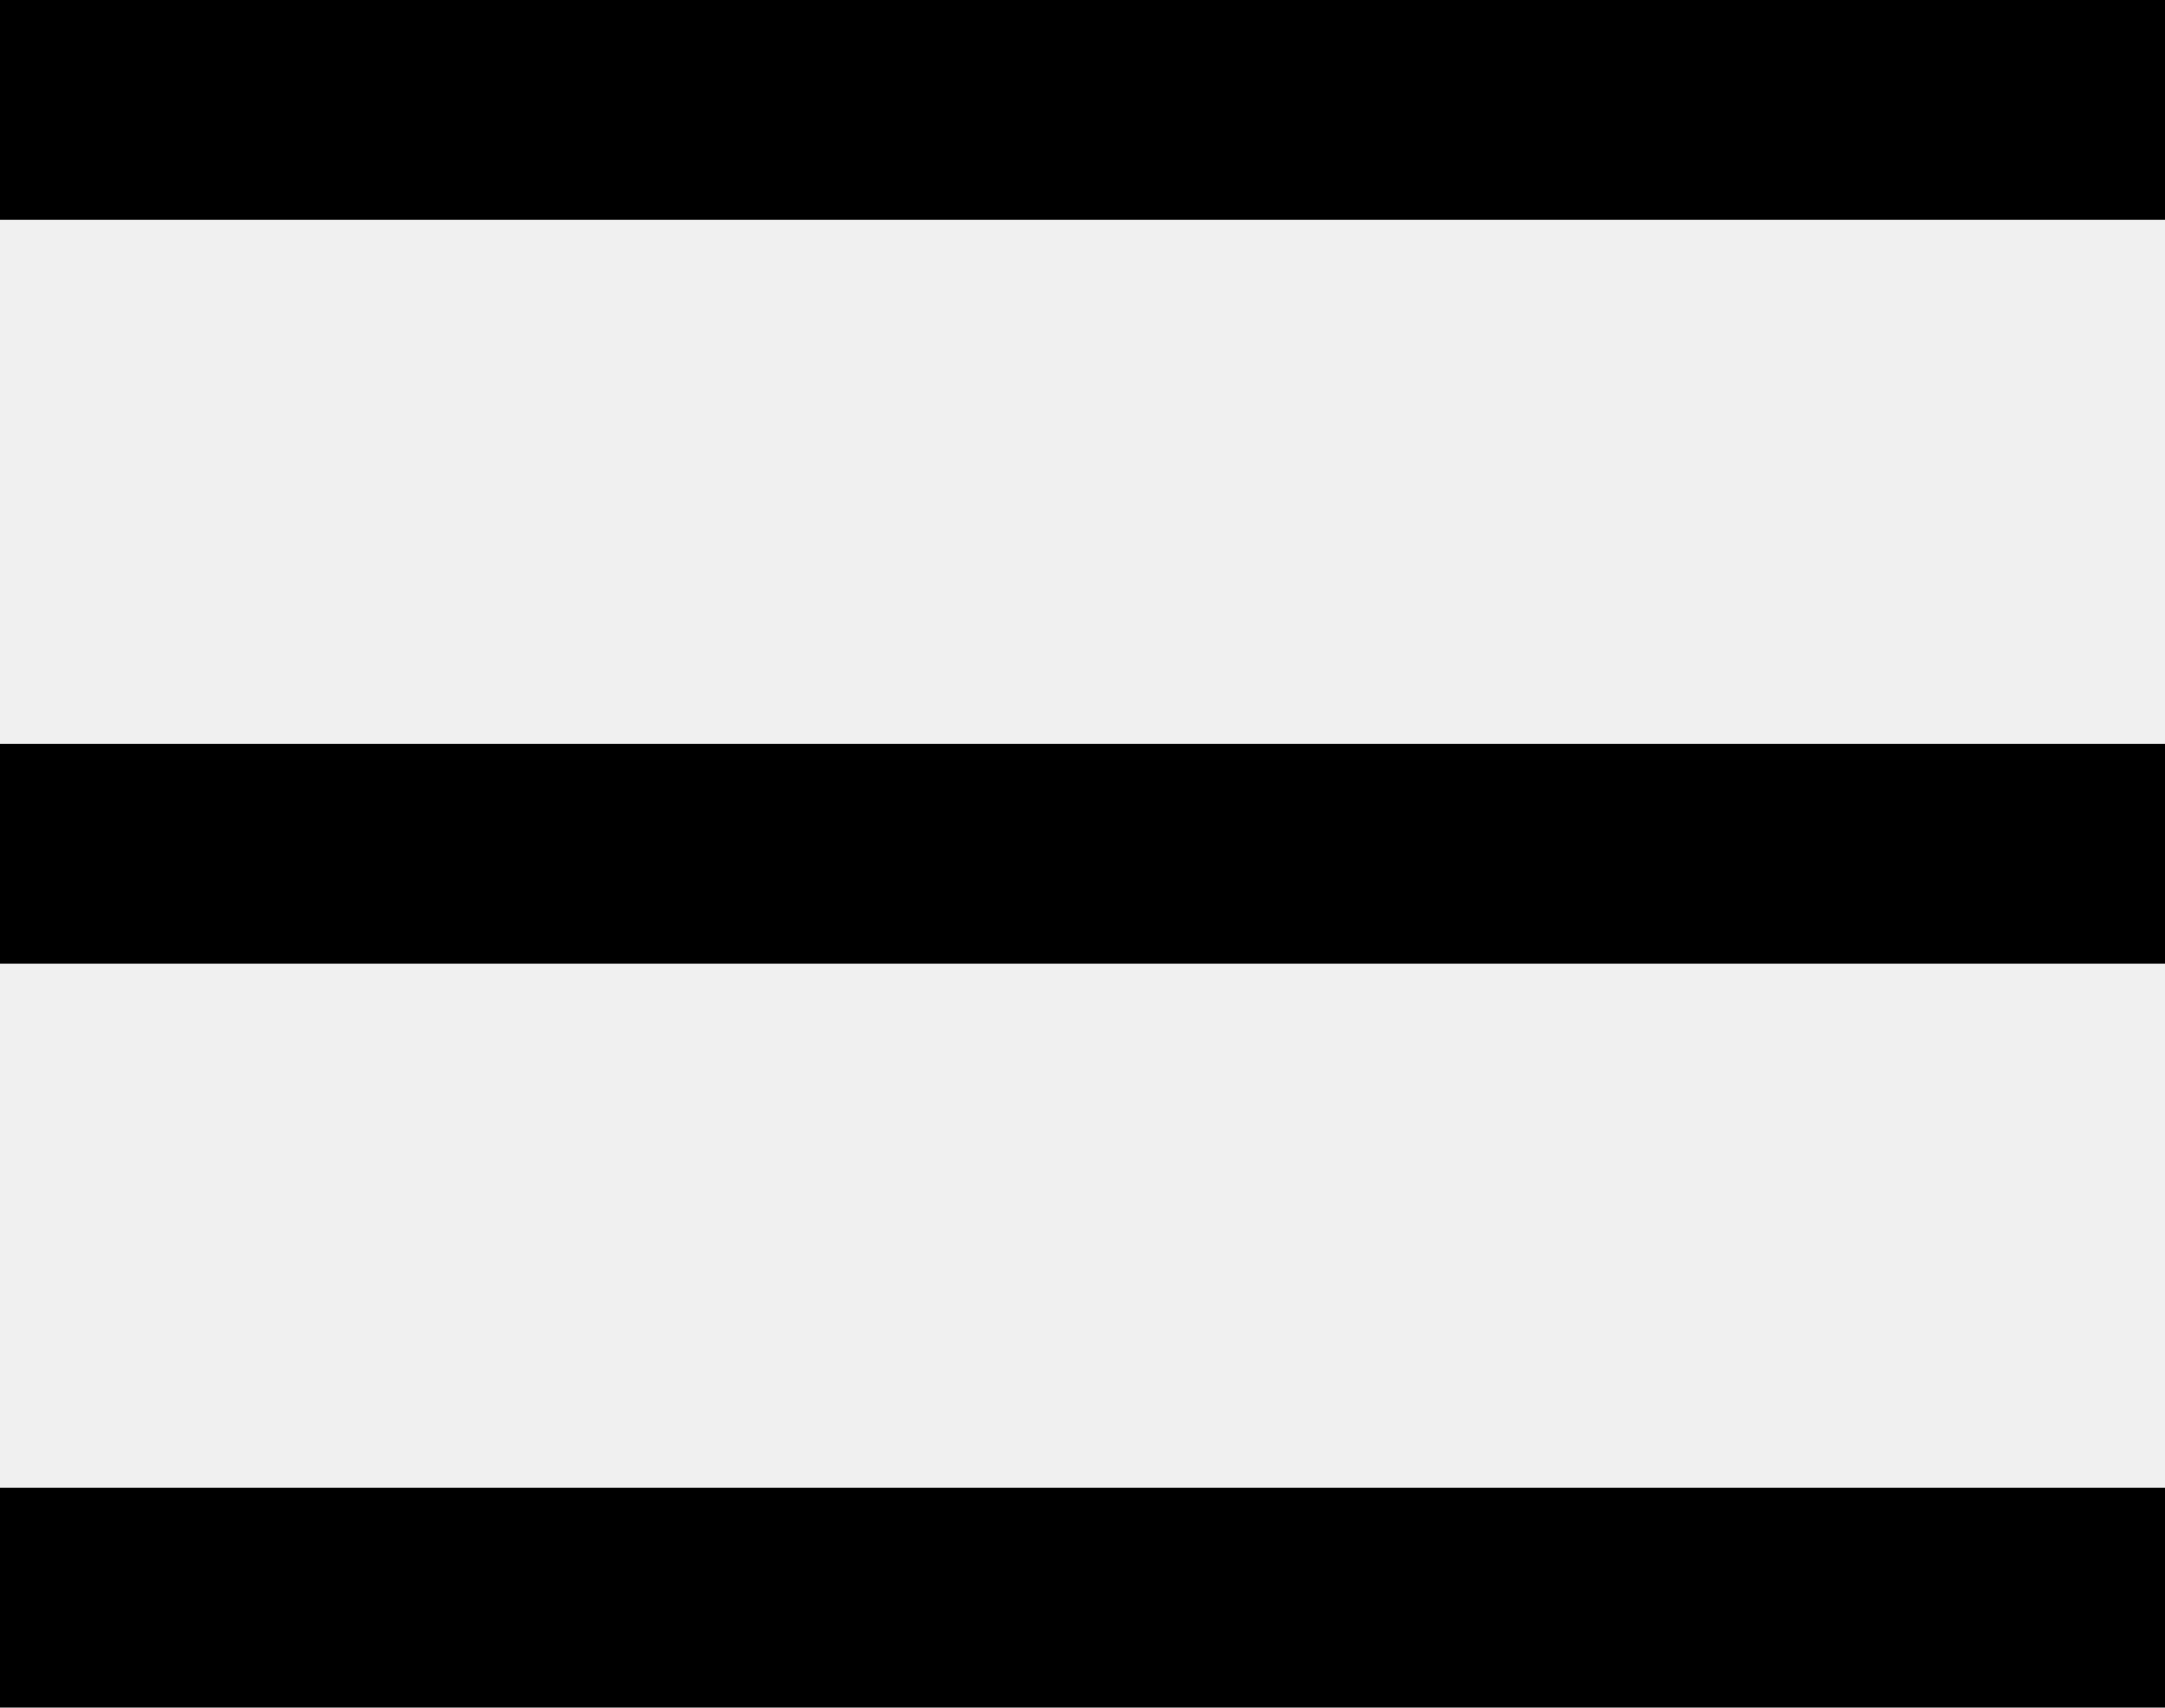
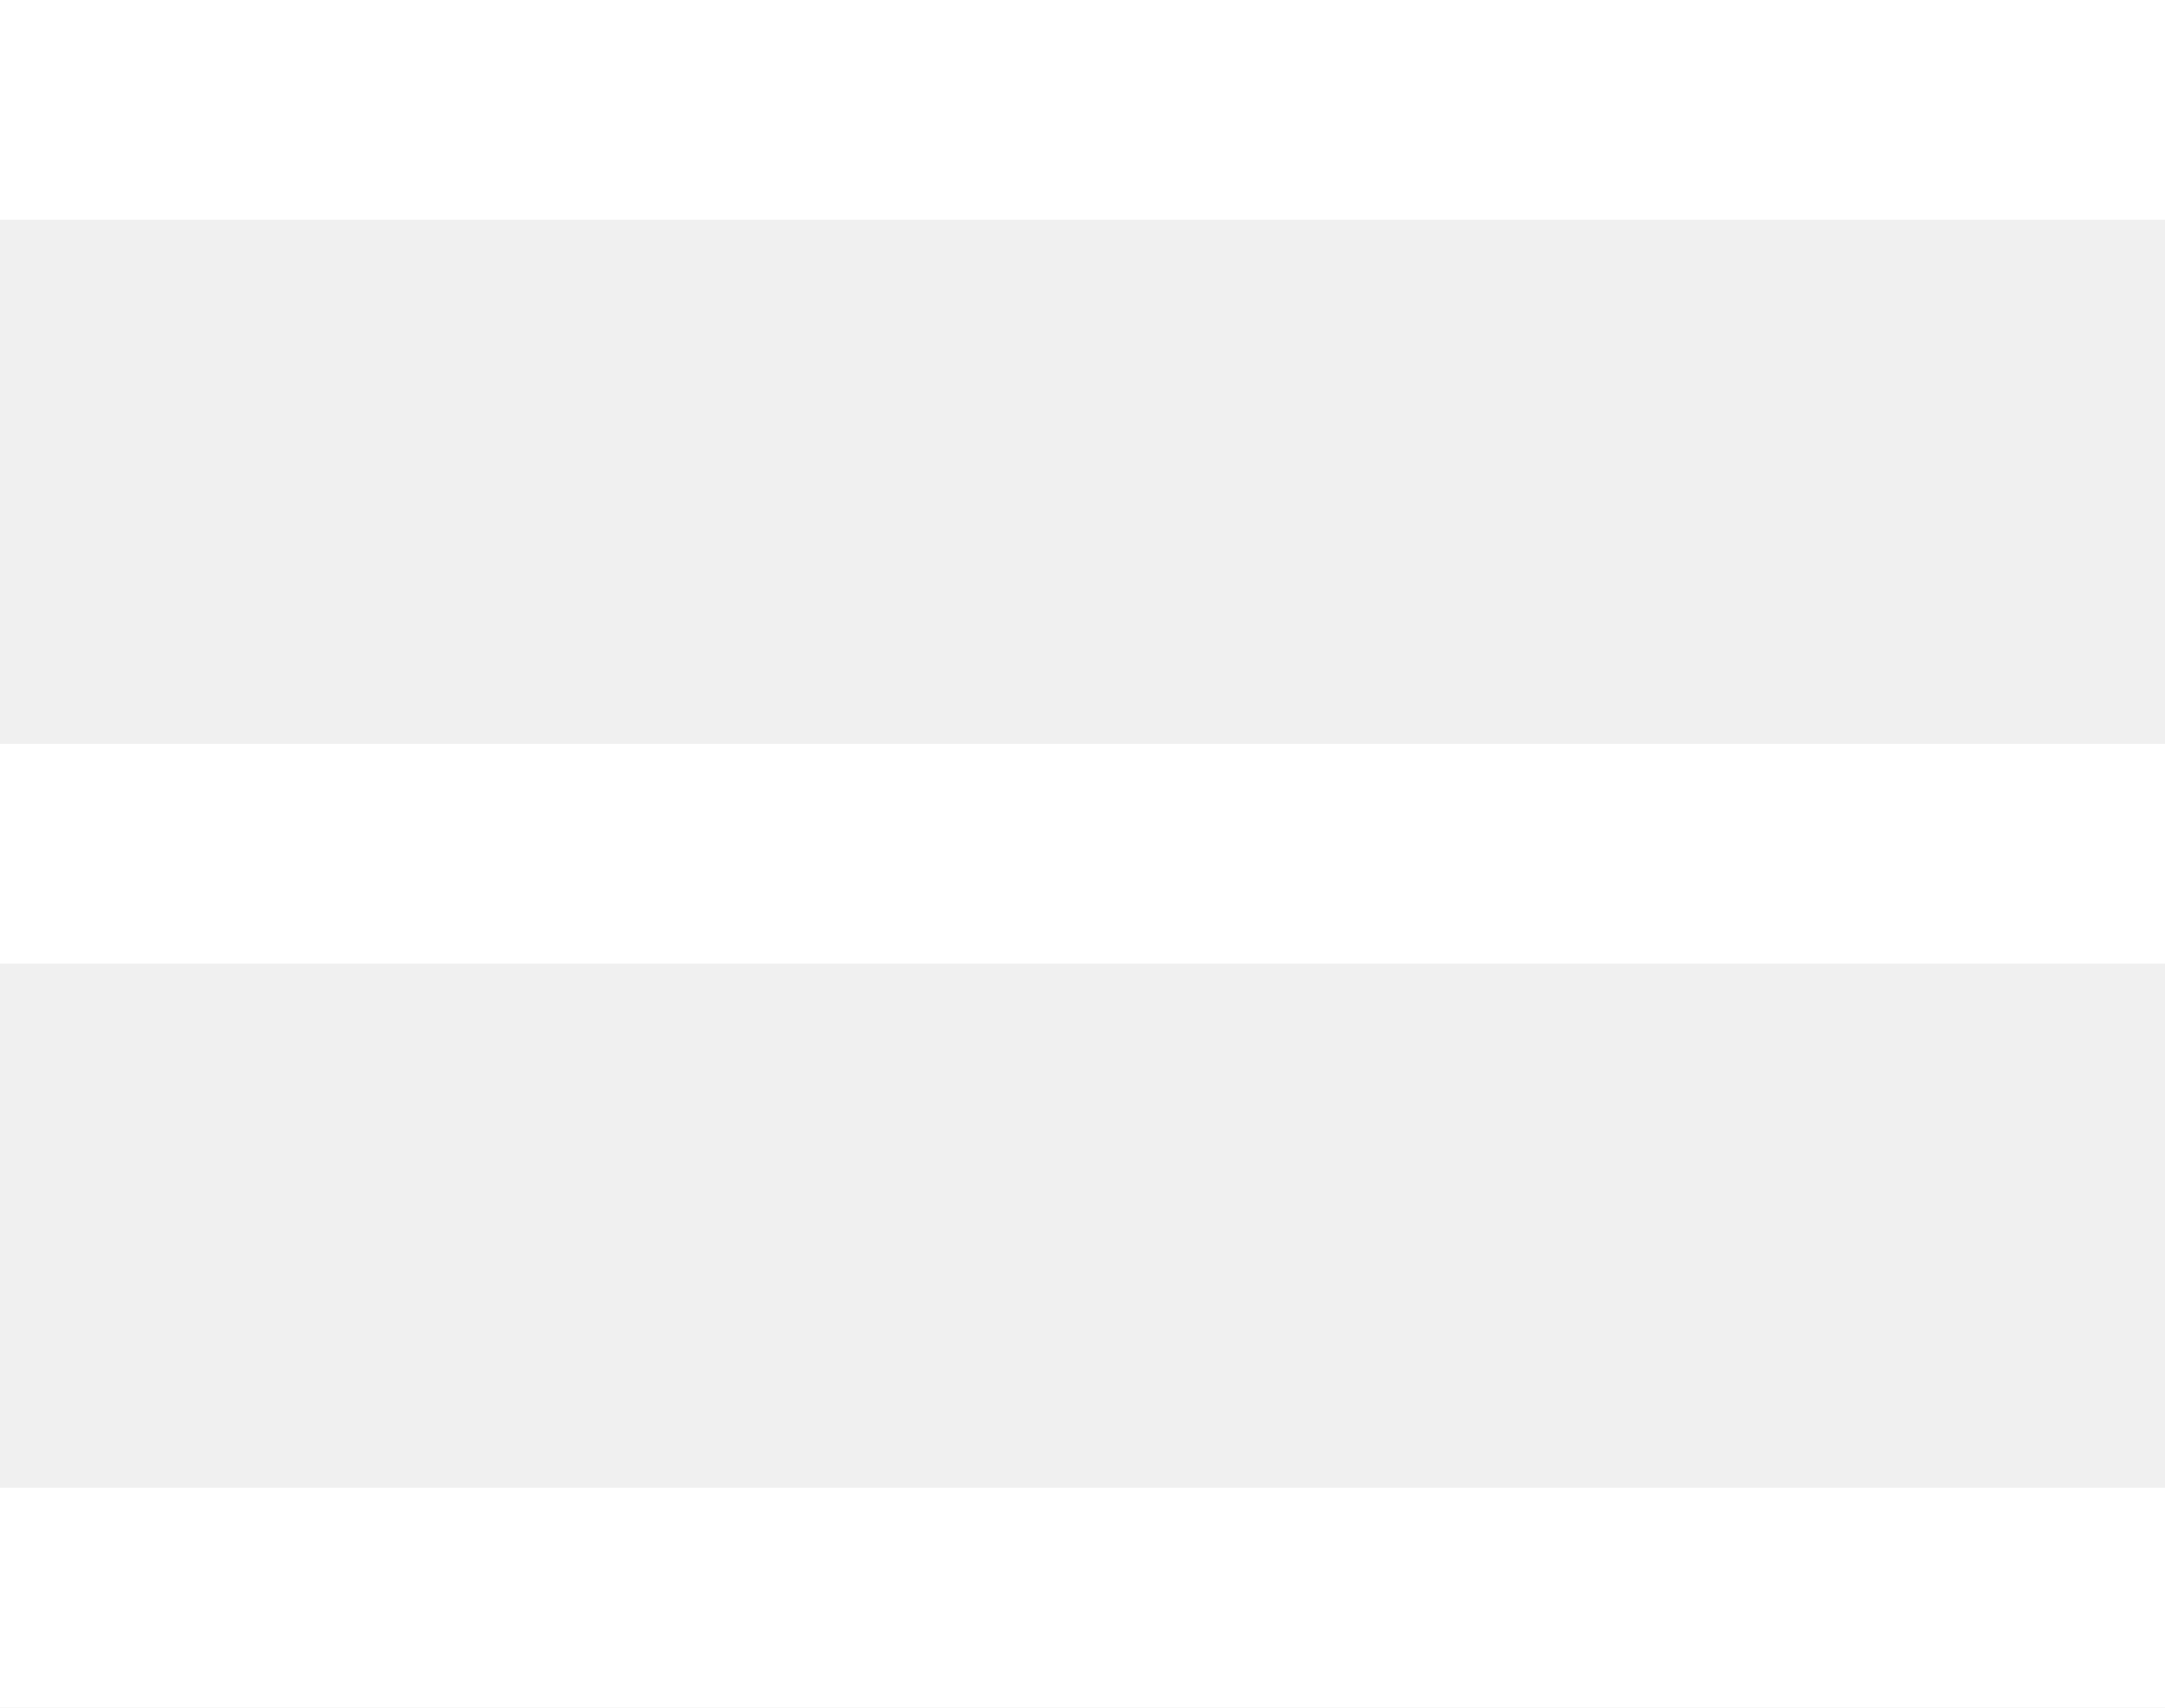
- <svg xmlns="http://www.w3.org/2000/svg" version="1.1" id="Layer_1" x="0px" y="0px" width="166.5px" height="131.3px" viewBox="0 0 166.5 131.3" enable-background="new 0 0 166.5 131.3" xml:space="preserve">
-   <rect width="166.5" height="16.9" />
-   <rect y="114.4" width="166.5" height="16.9" />
-   <rect y="57.2" width="166.5" height="16.9" />
-   <g>
- </g>
-   <g>
- </g>
-   <g>
- </g>
-   <g>
- </g>
-   <g>
- </g>
-   <g>
- </g>
+ <svg xmlns="http://www.w3.org/2000/svg" version="1.1" id="Layer_1" x="0px" y="0px" width="166.5px" height="131.3px" viewBox="0 0 166.5 131.3" style="enable-background:new 0 0 166.5 131.3;" xml:space="preserve">
+   <style type="text/css">
+ 	.st0{fill:#FFFFFF;}
+ </style>
+   <rect class="st0" width="166.5" height="16.9" />
+   <rect y="114.4" class="st0" width="166.5" height="16.9" />
+   <rect y="57.2" class="st0" width="166.5" height="16.9" />
</svg>
